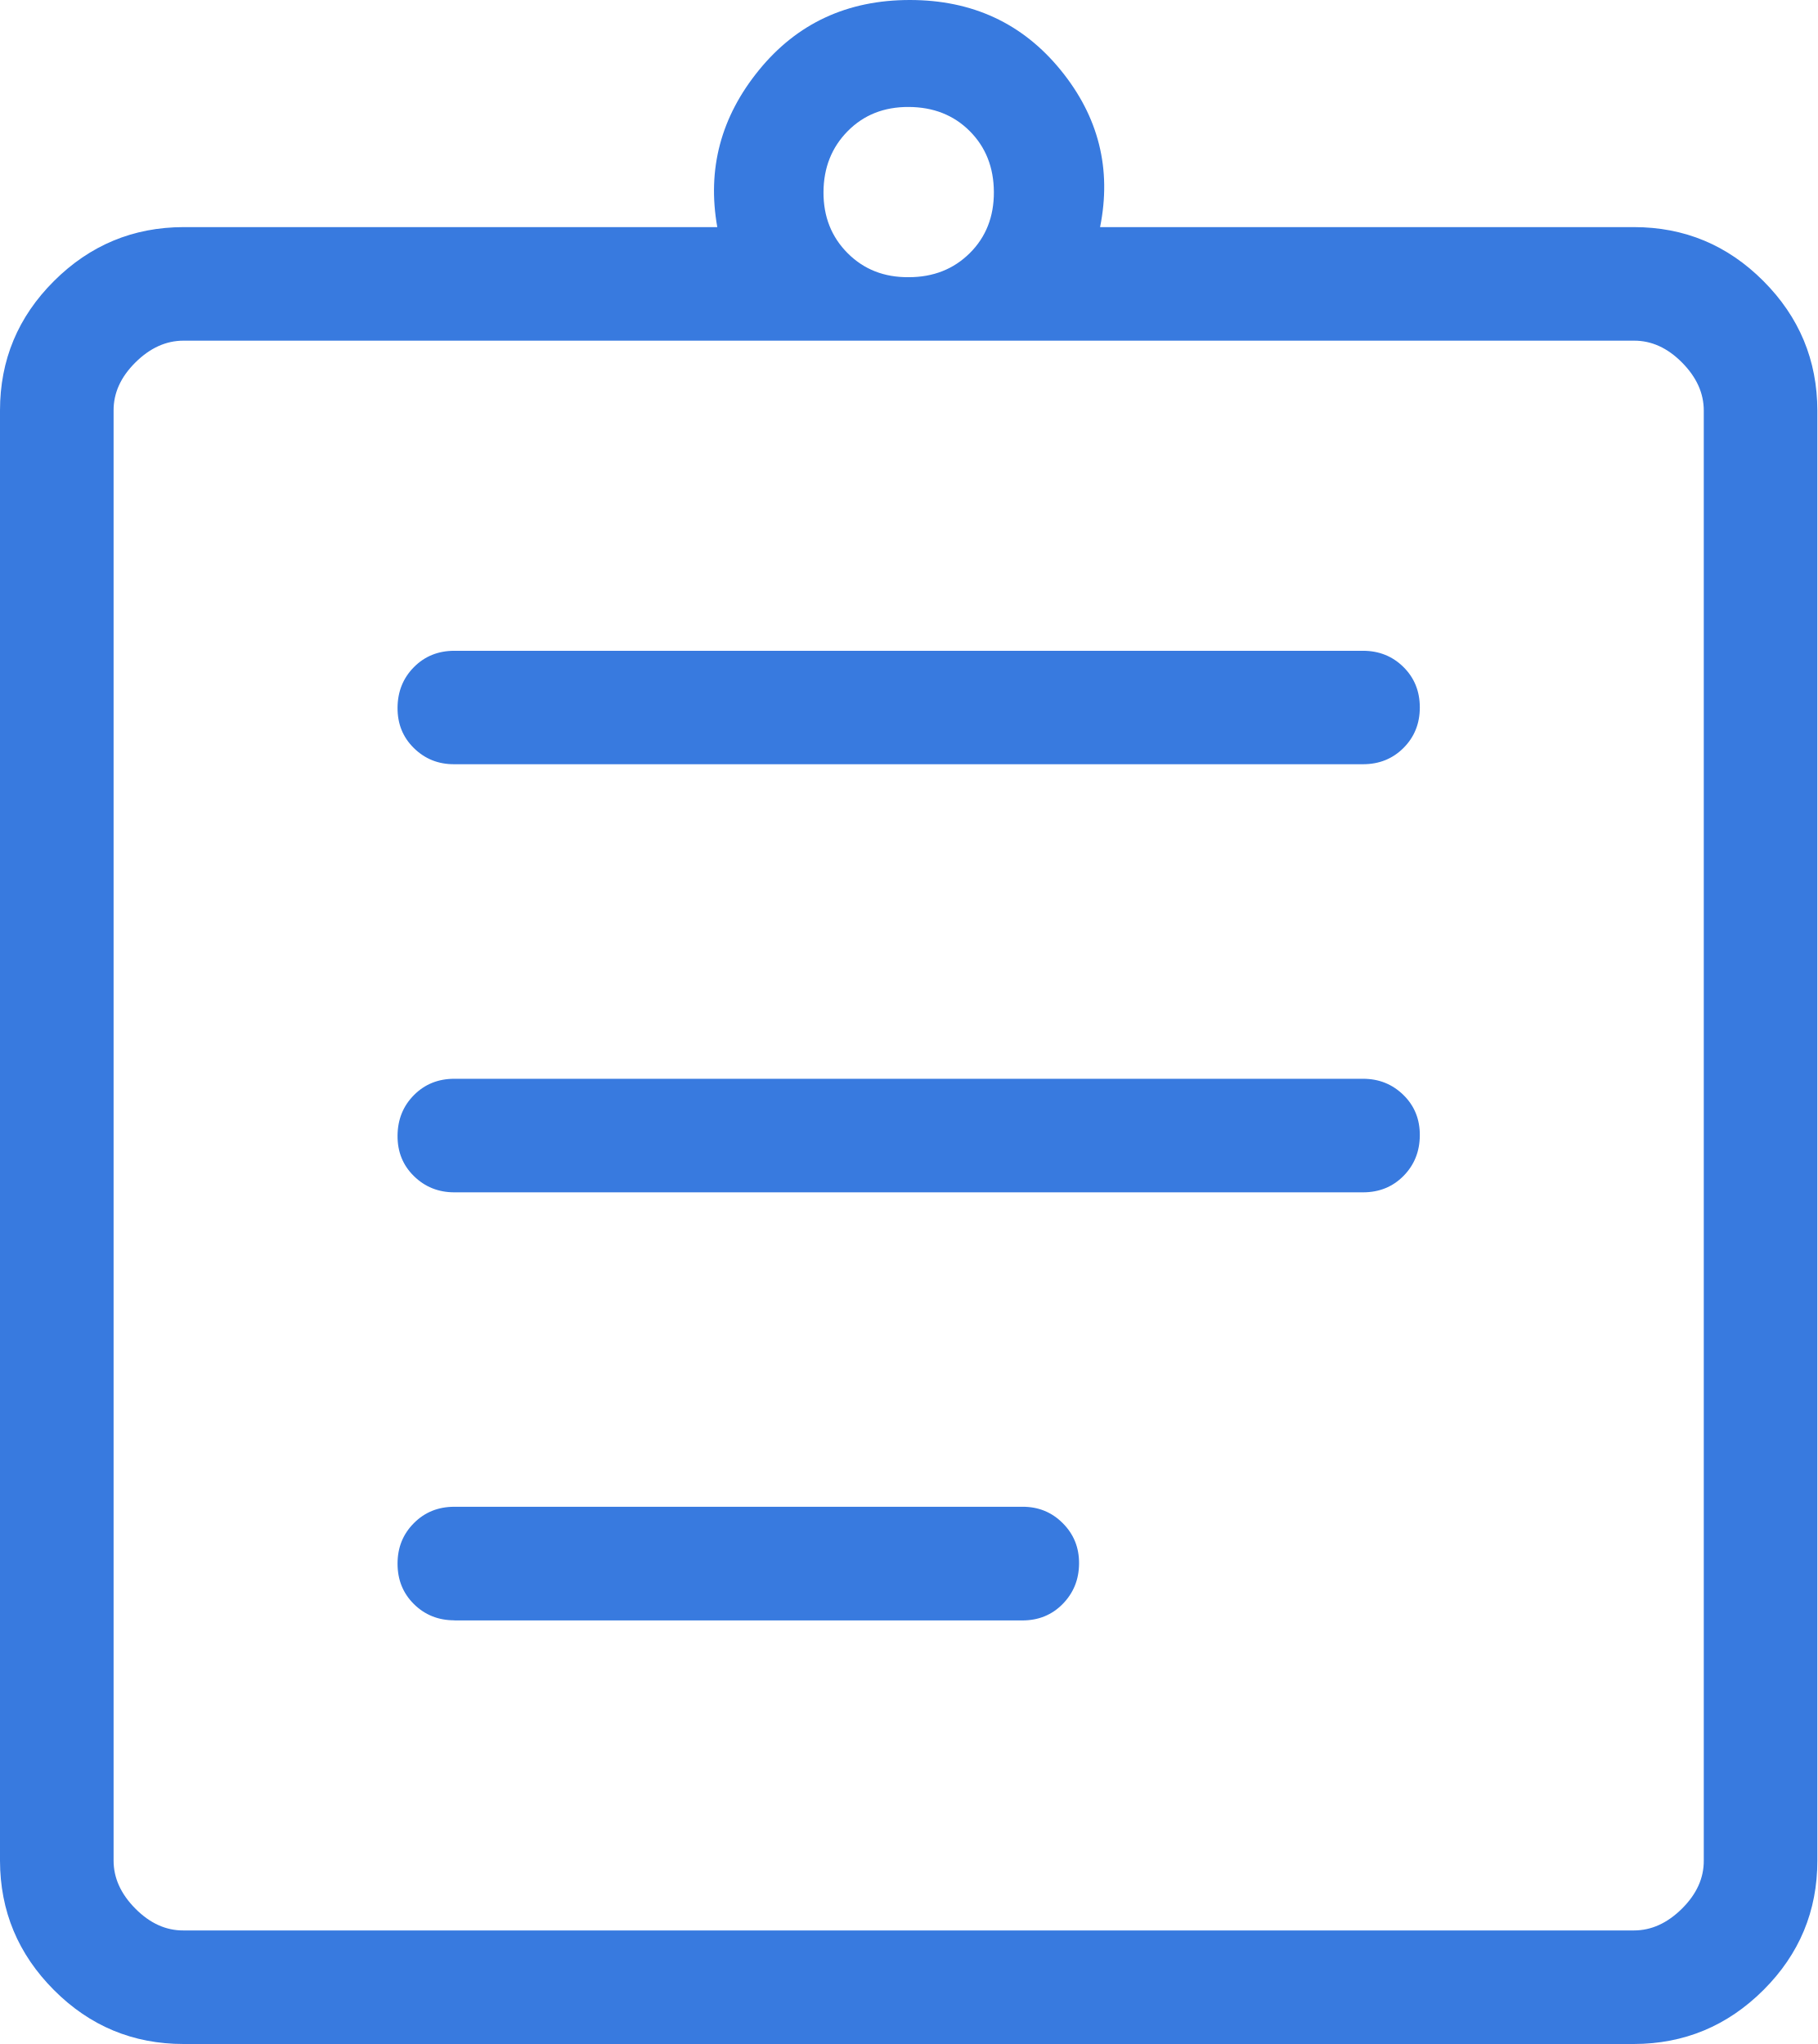
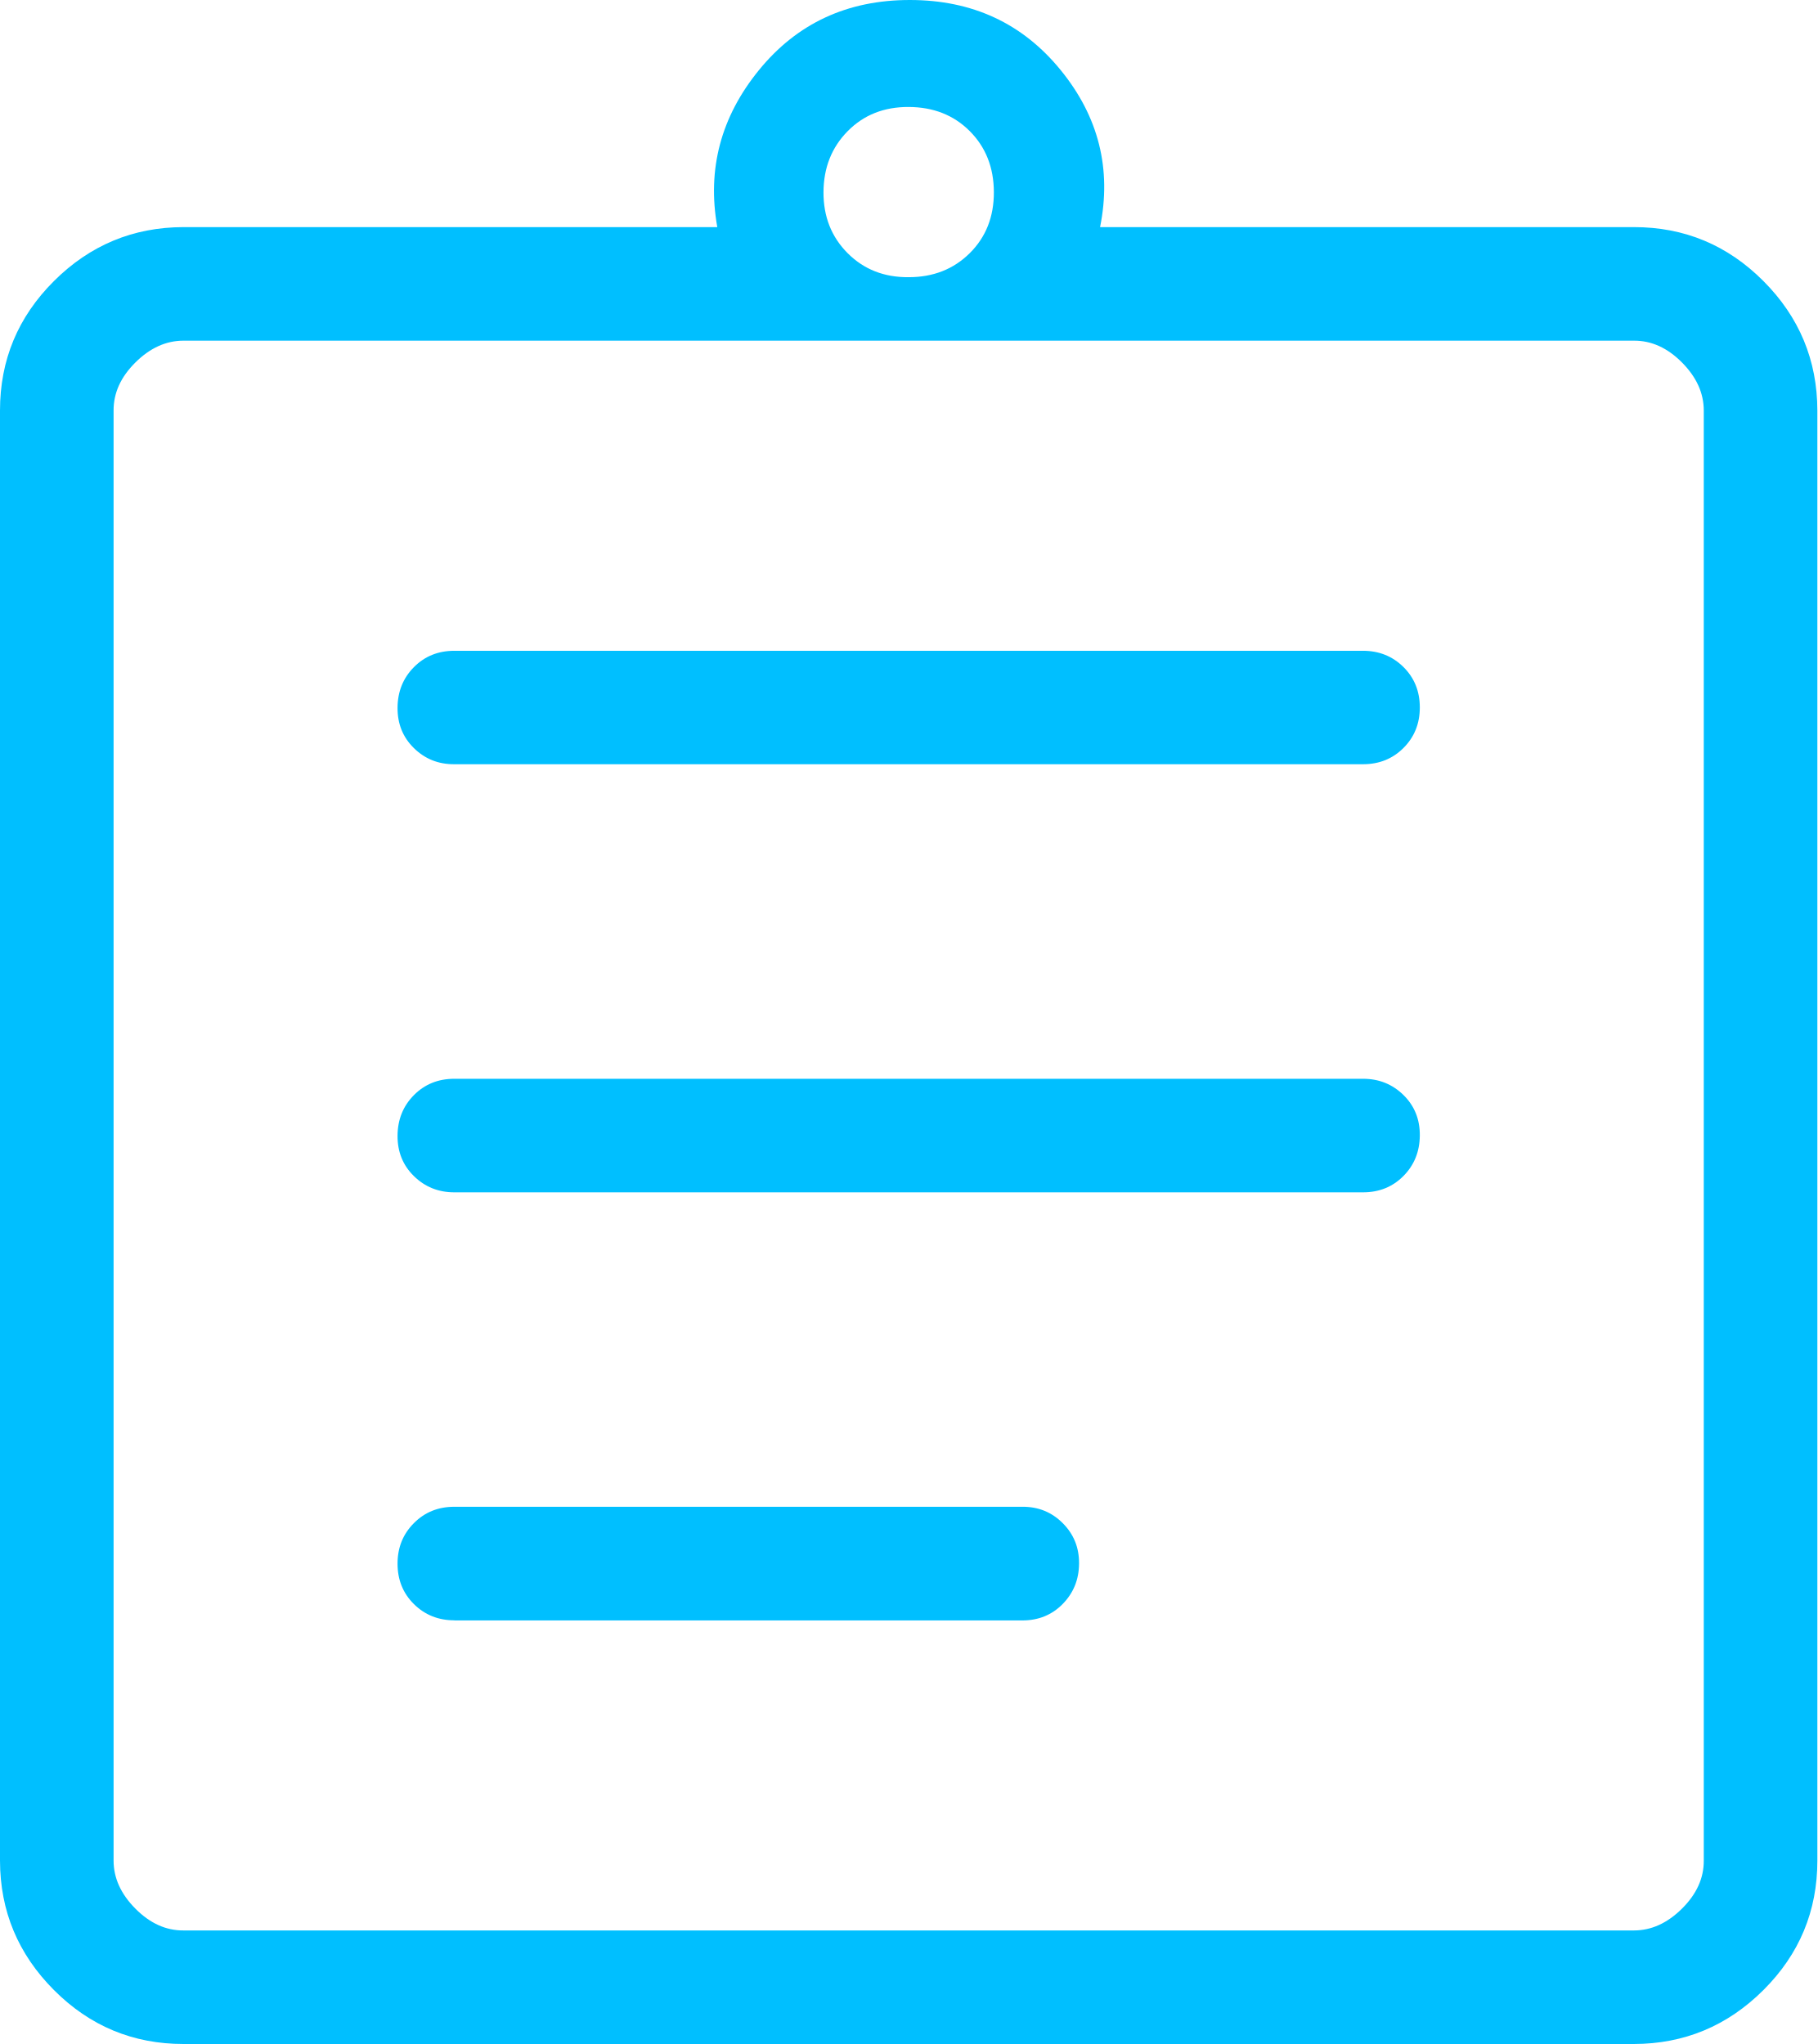
<svg xmlns="http://www.w3.org/2000/svg" width="16" height="18" viewBox="0 0 16 18" fill="none">
-   <path d="M1.616 18C1.171 18 0.791 17.842 0.475 17.525C0.159 17.208 0.001 16.829 0 16.386V3.615C0 3.171 0.158 2.791 0.475 2.475C0.792 2.159 1.172 2.001 1.615 2H6.315C6.224 1.489 6.347 1.028 6.682 0.617C7.017 0.206 7.459 0 8.01 0C8.561 0 9.003 0.206 9.338 0.617C9.673 1.028 9.788 1.489 9.685 2H14.385C14.829 2 15.209 2.158 15.525 2.475C15.841 2.792 15.999 3.172 16 3.615V16.385C16 16.829 15.842 17.209 15.525 17.525C15.208 17.841 14.828 17.999 14.385 18H1.616ZM1.616 17H14.385C14.538 17 14.679 16.936 14.808 16.808C14.937 16.68 15.001 16.539 15 16.384V3.616C15 3.462 14.936 3.321 14.808 3.192C14.68 3.063 14.539 2.999 14.384 3H1.616C1.462 3 1.321 3.064 1.192 3.192C1.063 3.32 0.999 3.461 1 3.616V16.385C1 16.538 1.064 16.679 1.192 16.808C1.32 16.937 1.461 17.001 1.615 17M4 14.27H9C9.142 14.27 9.261 14.222 9.356 14.125C9.451 14.028 9.499 13.91 9.5 13.769C9.501 13.628 9.453 13.51 9.356 13.413C9.259 13.316 9.141 13.268 9 13.269H4C3.858 13.269 3.739 13.317 3.644 13.413C3.548 13.509 3.5 13.628 3.5 13.77C3.5 13.912 3.548 14.031 3.644 14.126C3.74 14.221 3.859 14.269 4 14.269M4 10.5H12C12.142 10.5 12.261 10.452 12.356 10.356C12.451 10.26 12.499 10.141 12.5 9.999C12.501 9.857 12.453 9.738 12.356 9.643C12.259 9.548 12.141 9.5 12 9.5H4C3.858 9.5 3.739 9.548 3.644 9.644C3.549 9.74 3.501 9.859 3.5 10.001C3.499 10.143 3.547 10.262 3.644 10.357C3.741 10.452 3.859 10.5 4 10.5ZM4 6.73H12C12.142 6.73 12.261 6.682 12.356 6.587C12.452 6.491 12.5 6.372 12.5 6.23C12.5 6.088 12.452 5.969 12.356 5.874C12.26 5.779 12.141 5.731 12 5.731H4C3.858 5.731 3.739 5.779 3.644 5.875C3.549 5.971 3.501 6.09 3.5 6.232C3.499 6.374 3.547 6.493 3.644 6.588C3.741 6.683 3.859 6.731 4 6.73ZM8 2.441C8.217 2.441 8.396 2.37 8.538 2.229C8.68 2.088 8.751 1.908 8.75 1.691C8.749 1.474 8.678 1.295 8.537 1.154C8.396 1.013 8.217 0.943 8 0.942C7.783 0.941 7.604 1.012 7.463 1.155C7.322 1.298 7.251 1.477 7.25 1.692C7.249 1.907 7.32 2.087 7.463 2.23C7.606 2.373 7.785 2.443 8 2.441Z" fill="#387ADF" />
+   <path d="M1.616 18C1.171 18 0.791 17.842 0.475 17.525C0.159 17.208 0.001 16.829 0 16.386V3.615C0 3.171 0.158 2.791 0.475 2.475C0.792 2.159 1.172 2.001 1.615 2H6.315C6.224 1.489 6.347 1.028 6.682 0.617C7.017 0.206 7.459 0 8.01 0C8.561 0 9.003 0.206 9.338 0.617C9.673 1.028 9.788 1.489 9.685 2H14.385C14.829 2 15.209 2.158 15.525 2.475C15.841 2.792 15.999 3.172 16 3.615V16.385C16 16.829 15.842 17.209 15.525 17.525C15.208 17.841 14.828 17.999 14.385 18H1.616ZM1.616 17H14.385C14.538 17 14.679 16.936 14.808 16.808C14.937 16.68 15.001 16.539 15 16.384V3.616C15 3.462 14.936 3.321 14.808 3.192C14.68 3.063 14.539 2.999 14.384 3H1.616C1.462 3 1.321 3.064 1.192 3.192C1.063 3.32 0.999 3.461 1 3.616V16.385C1 16.538 1.064 16.679 1.192 16.808C1.32 16.937 1.461 17.001 1.615 17M4 14.27H9C9.142 14.27 9.261 14.222 9.356 14.125C9.451 14.028 9.499 13.91 9.5 13.769C9.501 13.628 9.453 13.51 9.356 13.413C9.259 13.316 9.141 13.268 9 13.269H4C3.858 13.269 3.739 13.317 3.644 13.413C3.548 13.509 3.5 13.628 3.5 13.77C3.5 13.912 3.548 14.031 3.644 14.126C3.74 14.221 3.859 14.269 4 14.269M4 10.5H12C12.142 10.5 12.261 10.452 12.356 10.356C12.451 10.26 12.499 10.141 12.5 9.999C12.501 9.857 12.453 9.738 12.356 9.643C12.259 9.548 12.141 9.5 12 9.5H4C3.858 9.5 3.739 9.548 3.644 9.644C3.549 9.74 3.501 9.859 3.5 10.001C3.499 10.143 3.547 10.262 3.644 10.357C3.741 10.452 3.859 10.5 4 10.5ZM4 6.73H12C12.142 6.73 12.261 6.682 12.356 6.587C12.452 6.491 12.5 6.372 12.5 6.23C12.5 6.088 12.452 5.969 12.356 5.874C12.26 5.779 12.141 5.731 12 5.731H4C3.858 5.731 3.739 5.779 3.644 5.875C3.549 5.971 3.501 6.09 3.5 6.232C3.499 6.374 3.547 6.493 3.644 6.588C3.741 6.683 3.859 6.731 4 6.73ZM8 2.441C8.217 2.441 8.396 2.37 8.538 2.229C8.68 2.088 8.751 1.908 8.75 1.691C8.749 1.474 8.678 1.295 8.537 1.154C8.396 1.013 8.217 0.943 8 0.942C7.783 0.941 7.604 1.012 7.463 1.155C7.322 1.298 7.251 1.477 7.25 1.692C7.249 1.907 7.32 2.087 7.463 2.23C7.606 2.373 7.785 2.443 8 2.441Z" fill="#00BFFF" />
</svg>
